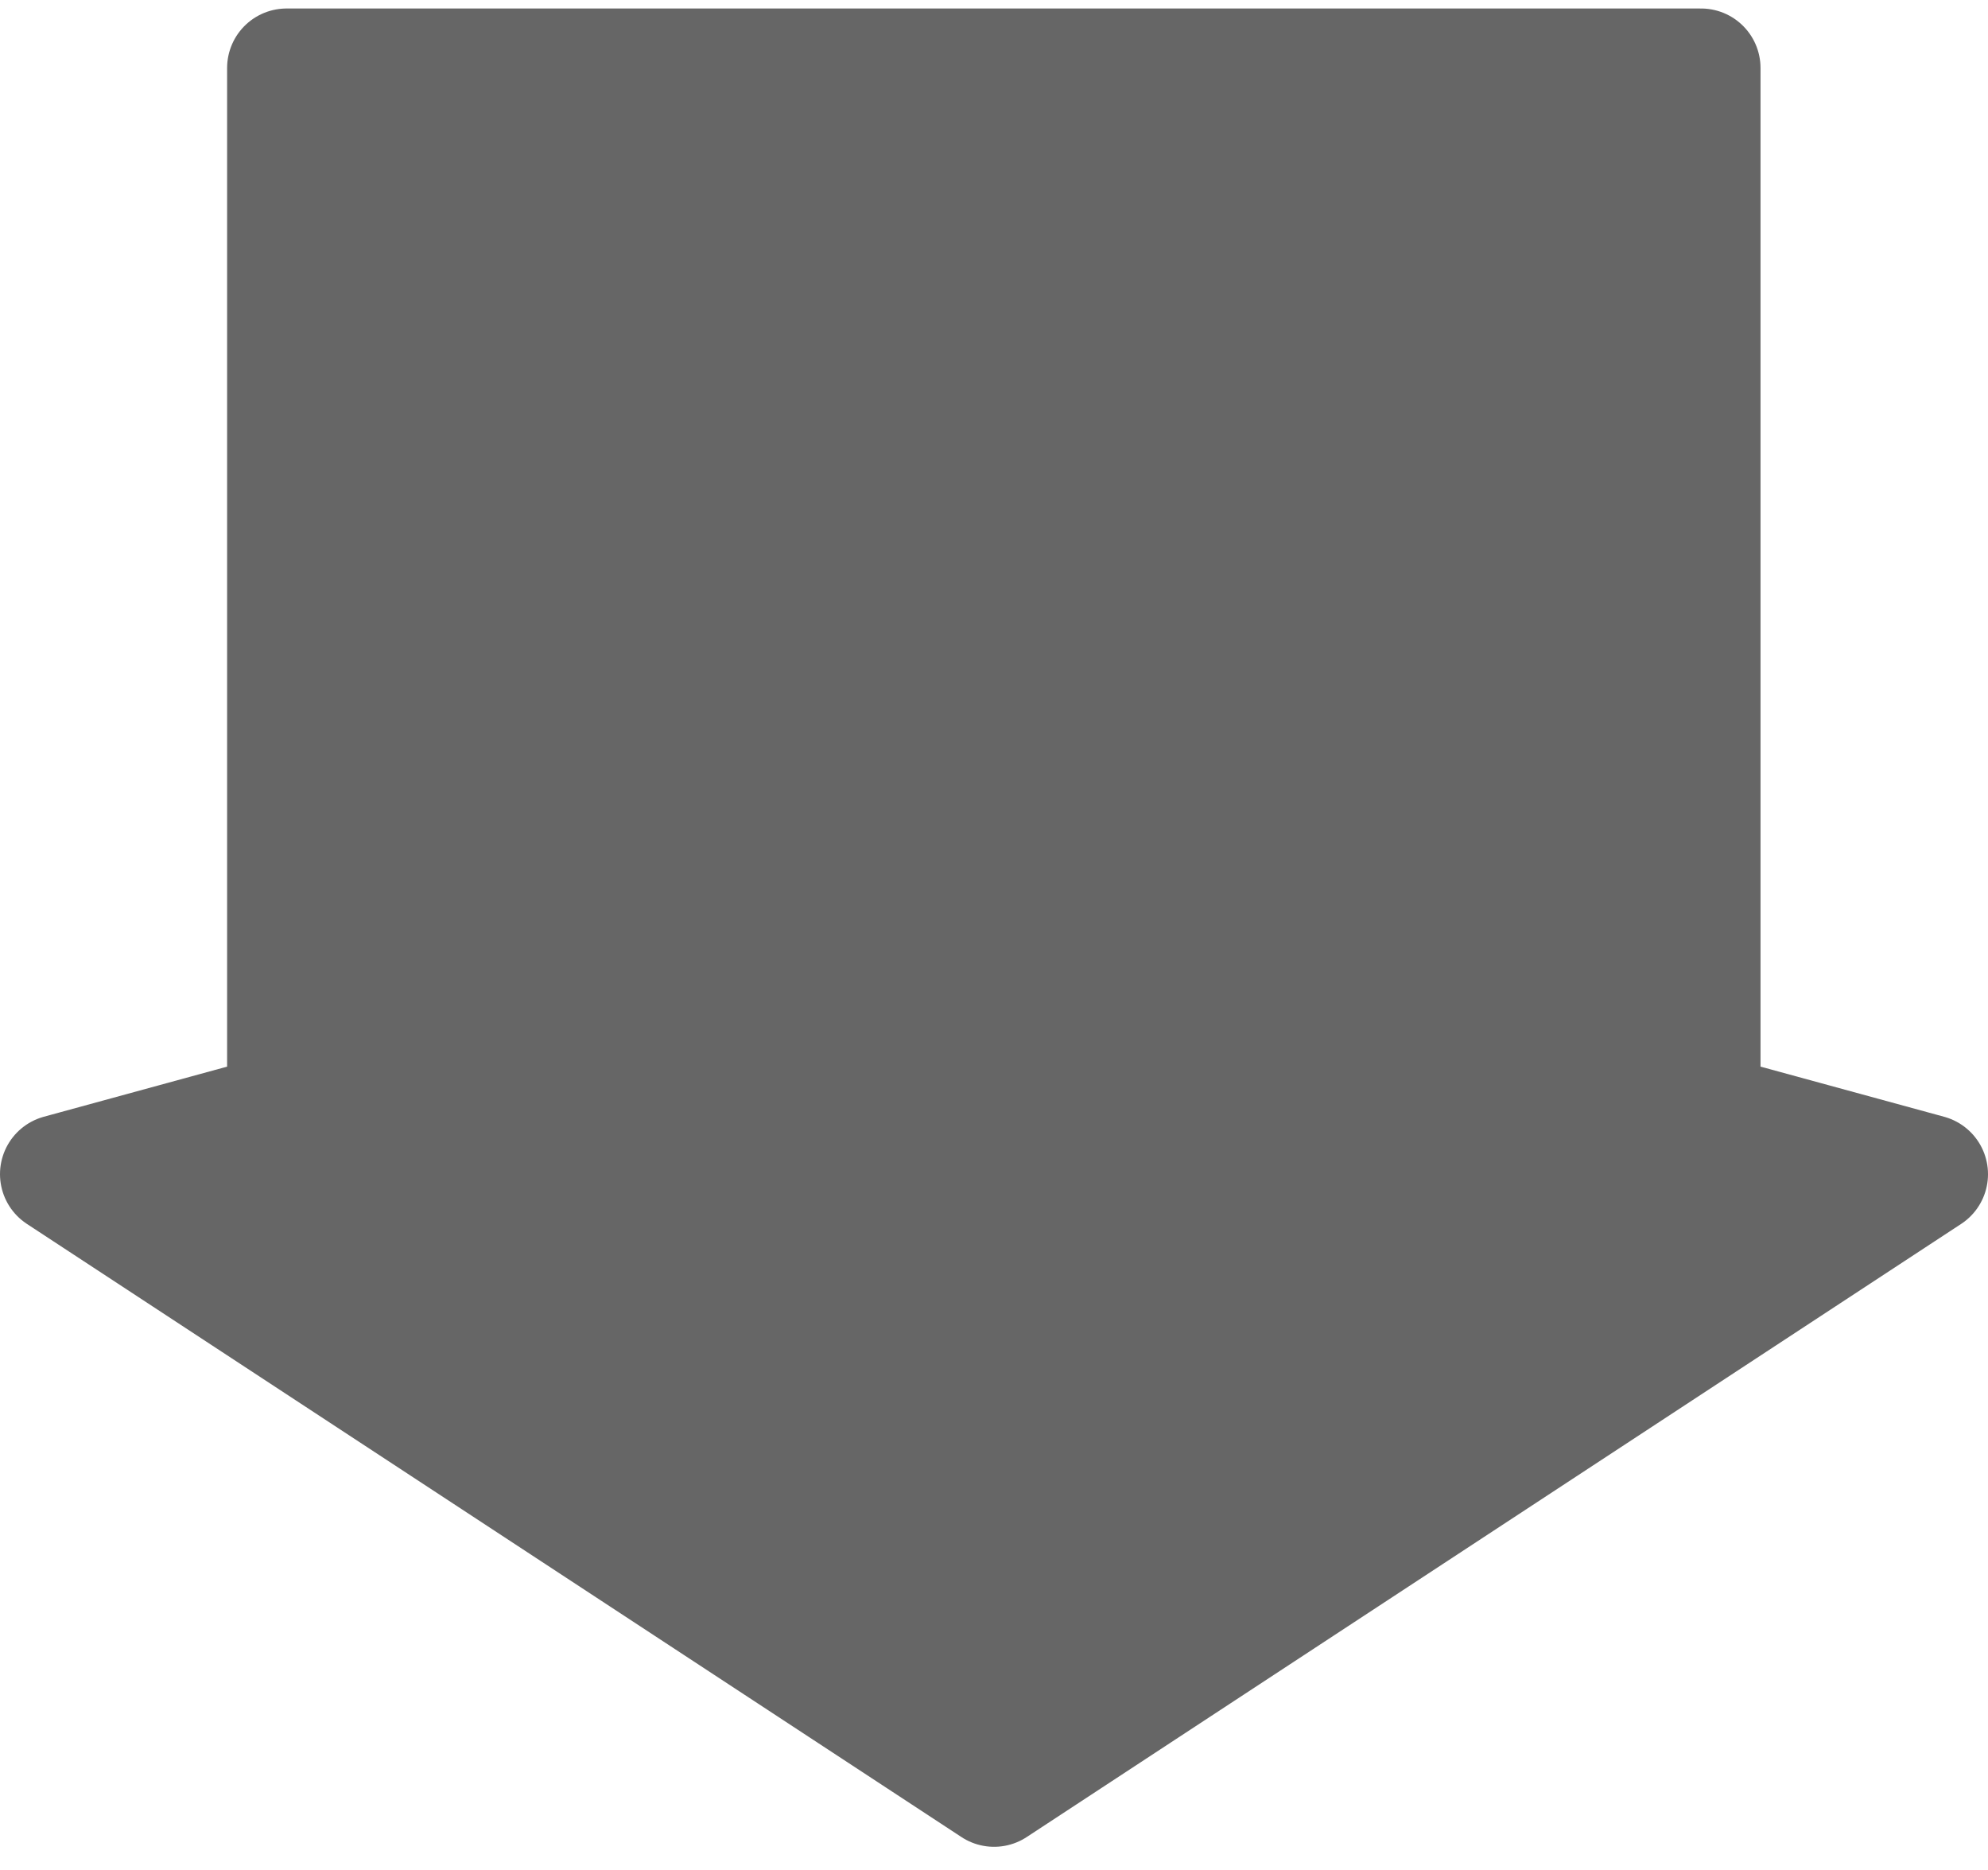
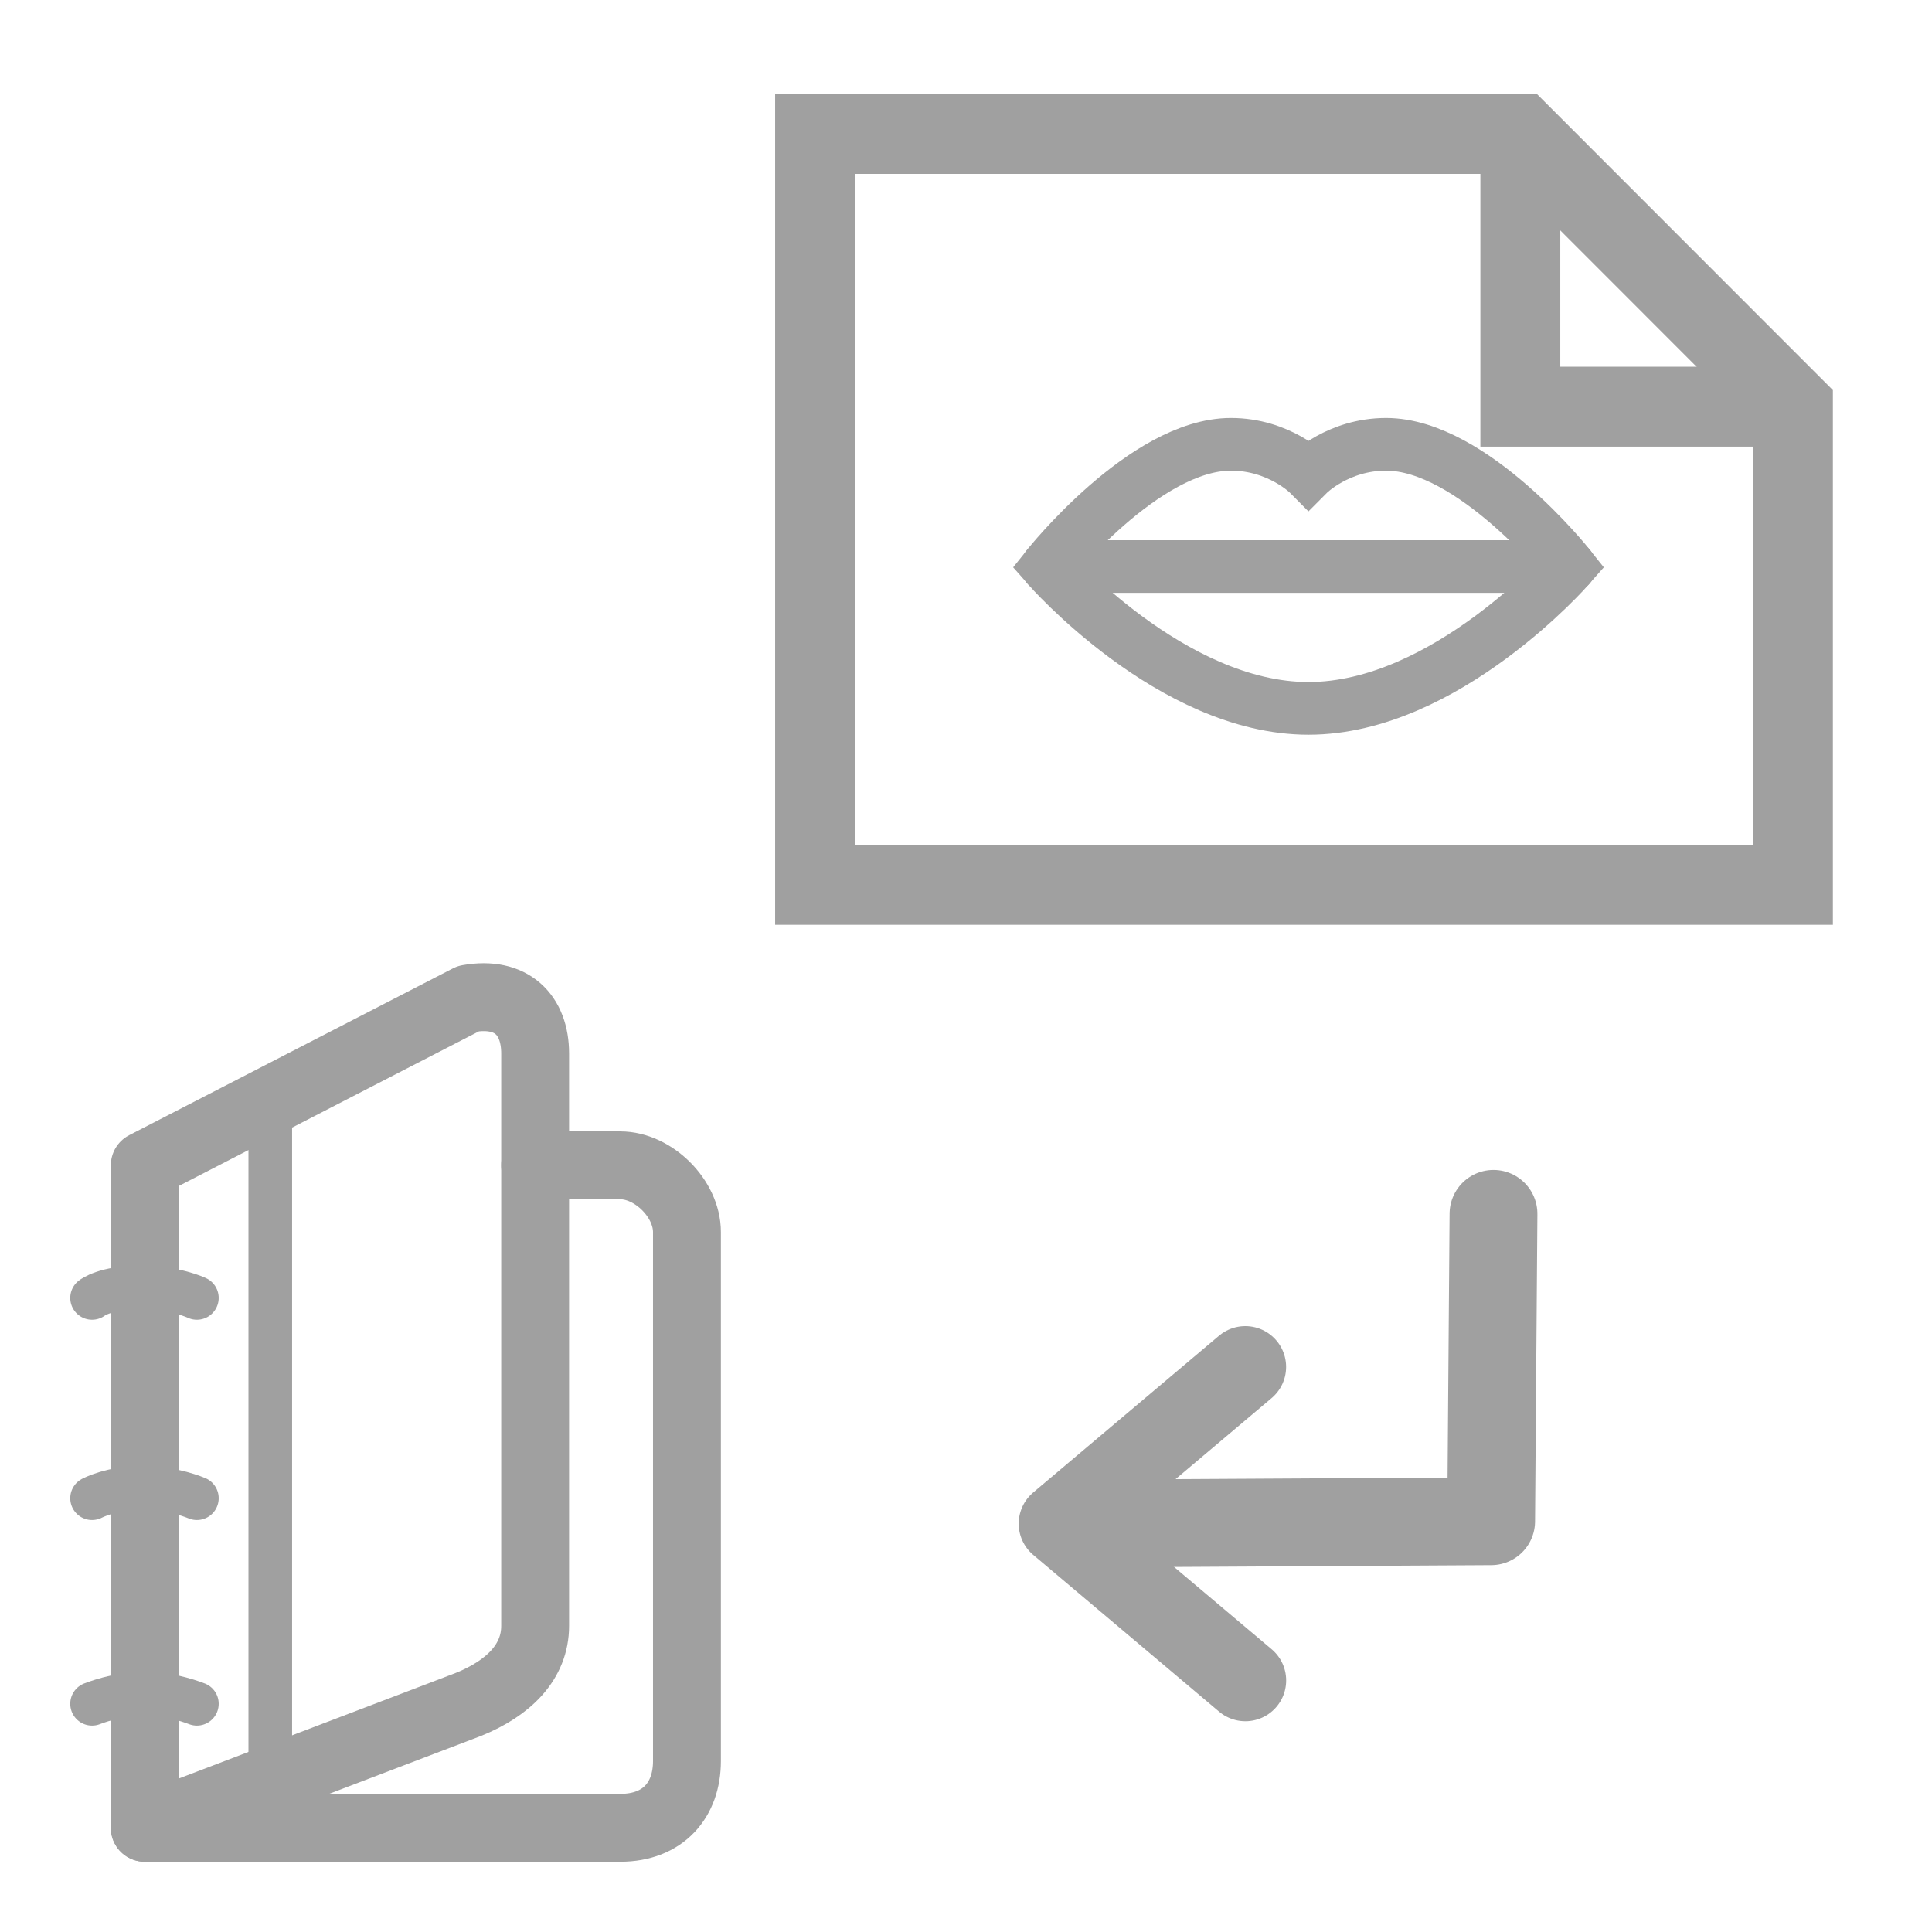
- <svg xmlns="http://www.w3.org/2000/svg" version="1.1" width="58.5" height="55" viewBox="0 0 58.5 55" id="svg2" xml:space="preserve">
+ <svg xmlns="http://www.w3.org/2000/svg" version="1.1" width="55" height="55" viewBox="0 0 55 55" id="svg2" xml:space="preserve">
  <defs id="defs23">
	
	
	
	

	
</defs>
-   <g id="g5" style="stroke:#666666;stroke-opacity:1;display:inline">
-     <polygon points="50.056,32.715 50.056,2 8.433,2 8.433,32.715 1.75,34.542 29.252,52.581 56.75,34.543 " id="polygon7" style="fill:#666666;stroke:#666666;stroke-width:3.5;stroke-linejoin:round;stroke-opacity:1" />
+   <g transform="translate(8,-10)" id="g9" style="fill:none;stroke:#a0a0a0;stroke-opacity:1;display:inline">
+     <g id="g11" style="fill:none;stroke:#a0a0a0;stroke-opacity:1">
+       <polygon points="43.041,35.189 43.041,21.577 35.281,13.812 15.204,13.812 15.204,35.189 " id="polygon13" style="fill:none;stroke:#a0a0a0;stroke-width:2.275;stroke-opacity:1" />
+       <polyline style="fill:none;stroke:#a0a0a0;stroke-width:2.275;stroke-opacity:1" id="polyline15" points="35.281,13.812 35.281,21.577 43.041,21.577    " />
+     </g>
+   </g>
+   <g transform="matrix(0.309666,0,0,0.309666,28.77289,7.581558)" id="g3102" style="fill:none;stroke:#a0a0a0;stroke-width:4.844;stroke-miterlimit:4;stroke-opacity:1;stroke-dasharray:none;display:inline">
+     <path d="m 51.375,27.597 c 0,0 -11.387,13.041 -24.001,13.041 -12.613,0 -23.999,-13.041 -23.999,-13.041 0,0 8.915,-11.234 16.869,-11.234 4.418,0 7.13,2.73 7.13,2.73 0,0 2.716,-2.73 7.132,-2.73 7.953,-0.001 16.869,11.234 16.869,11.234 z" id="path3104" style="fill:none;stroke:#a0a0a0;stroke-width:4.844;stroke-linecap:round;stroke-miterlimit:4;stroke-opacity:1;stroke-dasharray:none" />
+     <line style="fill:none;stroke:#a0a0a0;stroke-width:4.844;stroke-linecap:round;stroke-miterlimit:4;stroke-opacity:1;stroke-dasharray:none" x1="3.375" x2="51.375" y1="27.597" y2="27.597" id="line3106" />
+   </g>
+   <g transform="matrix(0.5520551,0,0,0.5520551,44.61846,18.23597)" id="g4382" style="stroke:#a0a0a0;stroke-opacity:1">
+     <g transform="translate(-80.09366,12.22003)" id="g4308" style="fill:none;stroke:#a0a0a0;stroke-opacity:1">
+       <g id="g4310" style="fill:none;stroke:#a0a0a0;stroke-opacity:1">
+         <path d="m 6.736,49.002 h 24.52 c 2.225,0 3.439,-1.447 3.439,-3.441 v -27.28 c 0,-1.73 -1.732,-3.441 -3.439,-3.441 h -4.389" id="path4312" style="fill:none;stroke:#a0a0a0;stroke-width:3.5;stroke-linecap:round;stroke-linejoin:round;stroke-opacity:1" />
+       </g>
+     </g>
+     <g transform="translate(-80.09366,12.22003)" id="g4314" style="fill:none;stroke:#a0a0a0;stroke-opacity:1">
+       <g id="g4316" style="fill:none;stroke:#a0a0a0;stroke-opacity:1">
+         <path d="m 26.867,38.592 c 0,1.836 -1.345,3.201 -3.441,4.047 L 6.736,49.002 V 14.84 l 16.69,-8.599 c 2.228,-0.394 3.441,0.84 3.441,2.834 v 29.517 z" id="path4318" style="fill:none;stroke:#a0a0a0;stroke-width:3.5;stroke-linecap:round;stroke-linejoin:round;stroke-opacity:1" />
+       </g>
+     </g>
+     <path d="m -70.67,54.827 c 0,0 -1.351,-0.543 -2.702,-0.543 -1.351,0 -2.703,0.543 -2.703,0.543" id="path4320" style="fill:none;stroke:#a0a0a0;stroke-width:2.25;stroke-linecap:round;stroke-linejoin:round;stroke-opacity:1" />
+     <path d="m -70.67,44.226 c 0,0 -1.239,-0.543 -2.815,-0.543 -1.577,0 -2.59,0.543 -2.59,0.543" id="path4322" style="fill:none;stroke:#a0a0a0;stroke-width:2.25;stroke-linecap:round;stroke-linejoin:round;stroke-opacity:1" />
+     <path d="m -70.67,33.898 c 0,0 -1.125,-0.544 -2.927,-0.544 -1.802,0 -2.478,0.544 -2.478,0.544" id="path4324" style="fill:none;stroke:#a0a0a0;stroke-width:2.25;stroke-linecap:round;stroke-linejoin:round;stroke-opacity:1" />
+     <line style="fill:none;stroke:#a0a0a0;stroke-width:2.25;stroke-linecap:round;stroke-linejoin:round;stroke-opacity:1" x1="-66.885" x2="-66.885" y1="58.753" y2="23.725" id="line4326" />
+   </g>
+   <g transform="matrix(0,1,1,0,5.828734,-30.08044)" id="g4770" style="stroke:#a0a0a0;stroke-opacity:1">
+     <g transform="translate(34.0803,-1006.42)" id="g4772" style="stroke:#a0a0a0;stroke-opacity:1">
+       <polyline transform="matrix(-0.469241,0.469241,-0.469241,-0.469241,66.2906,1019.03)" style="fill:none;stroke:#a0a0a0;stroke-width:3.5;stroke-linecap:round;stroke-linejoin:round;stroke-opacity:1" points="51.562,15.306 41.17,16.188 42.053,5.794" id="polyline4774" />
+       <path d="m 39.363,1033.129 -0.056,9.912 -8.751,0.067" id="path4776" style="fill:none;stroke:#a0a0a0;stroke-width:2.5;stroke-linecap:round;stroke-linejoin:round;stroke-miterlimit:4;stroke-opacity:1;stroke-dasharray:none" />
+     </g>
  </g>
</svg>
